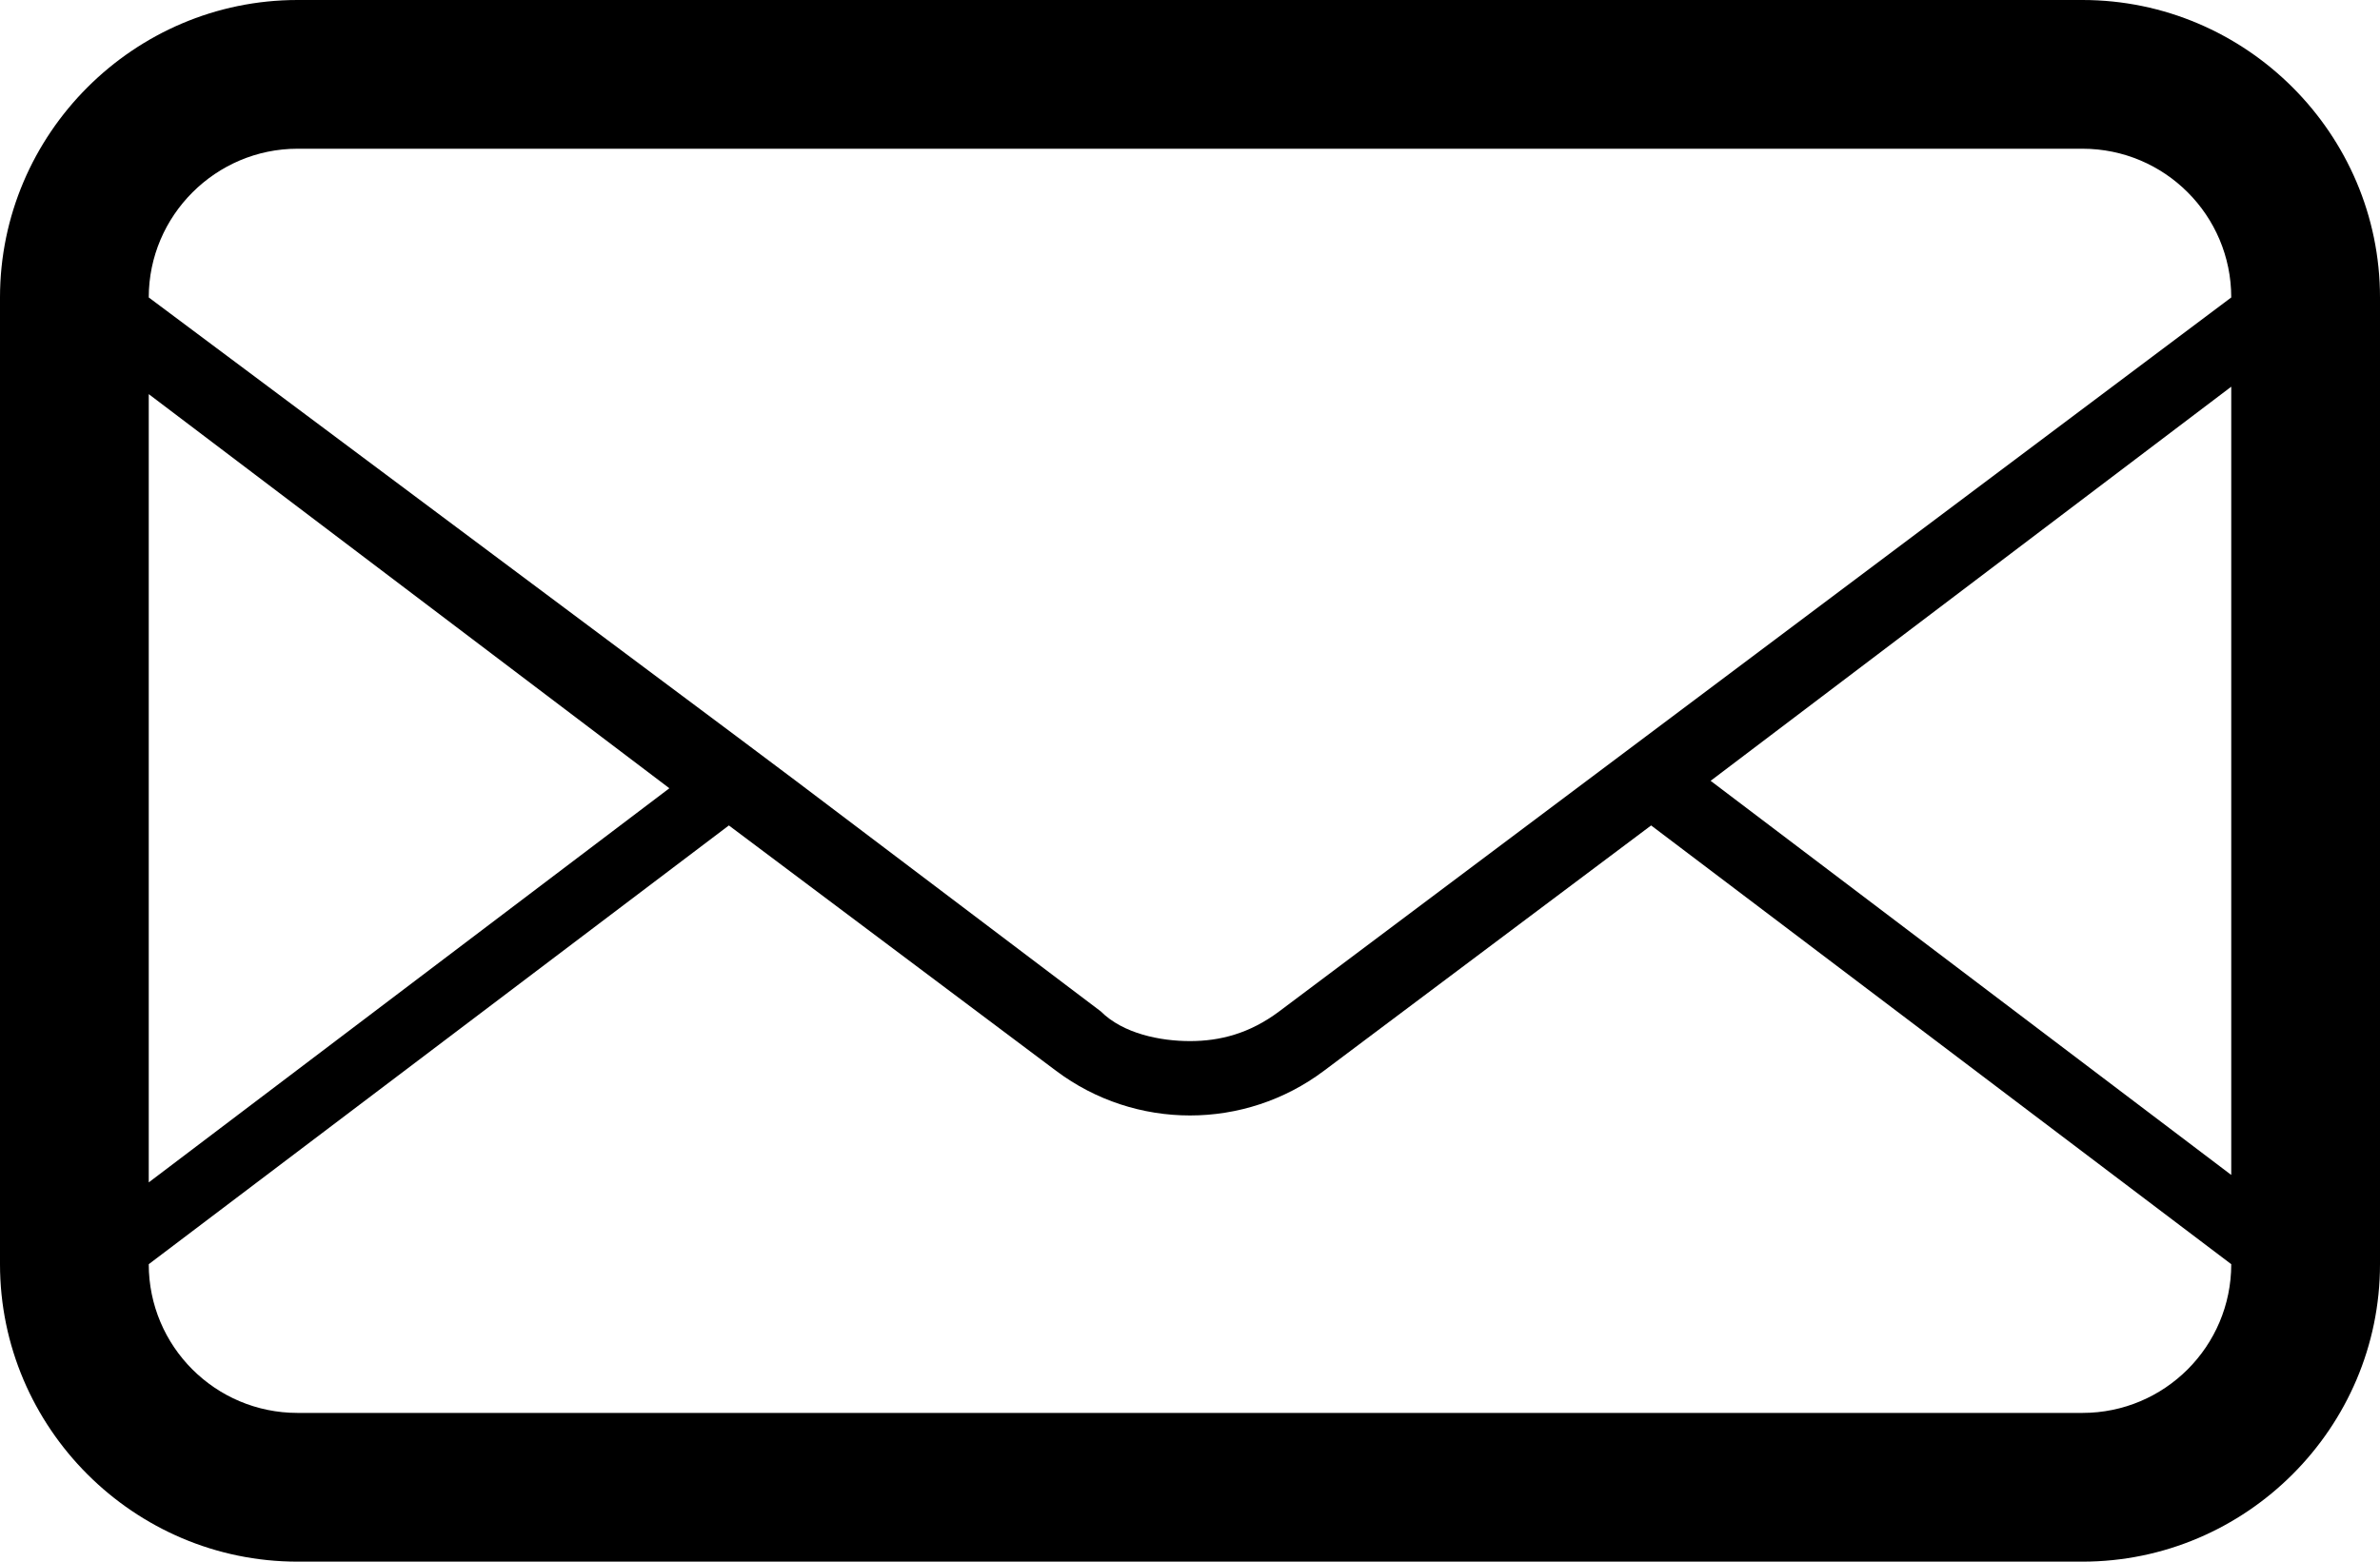
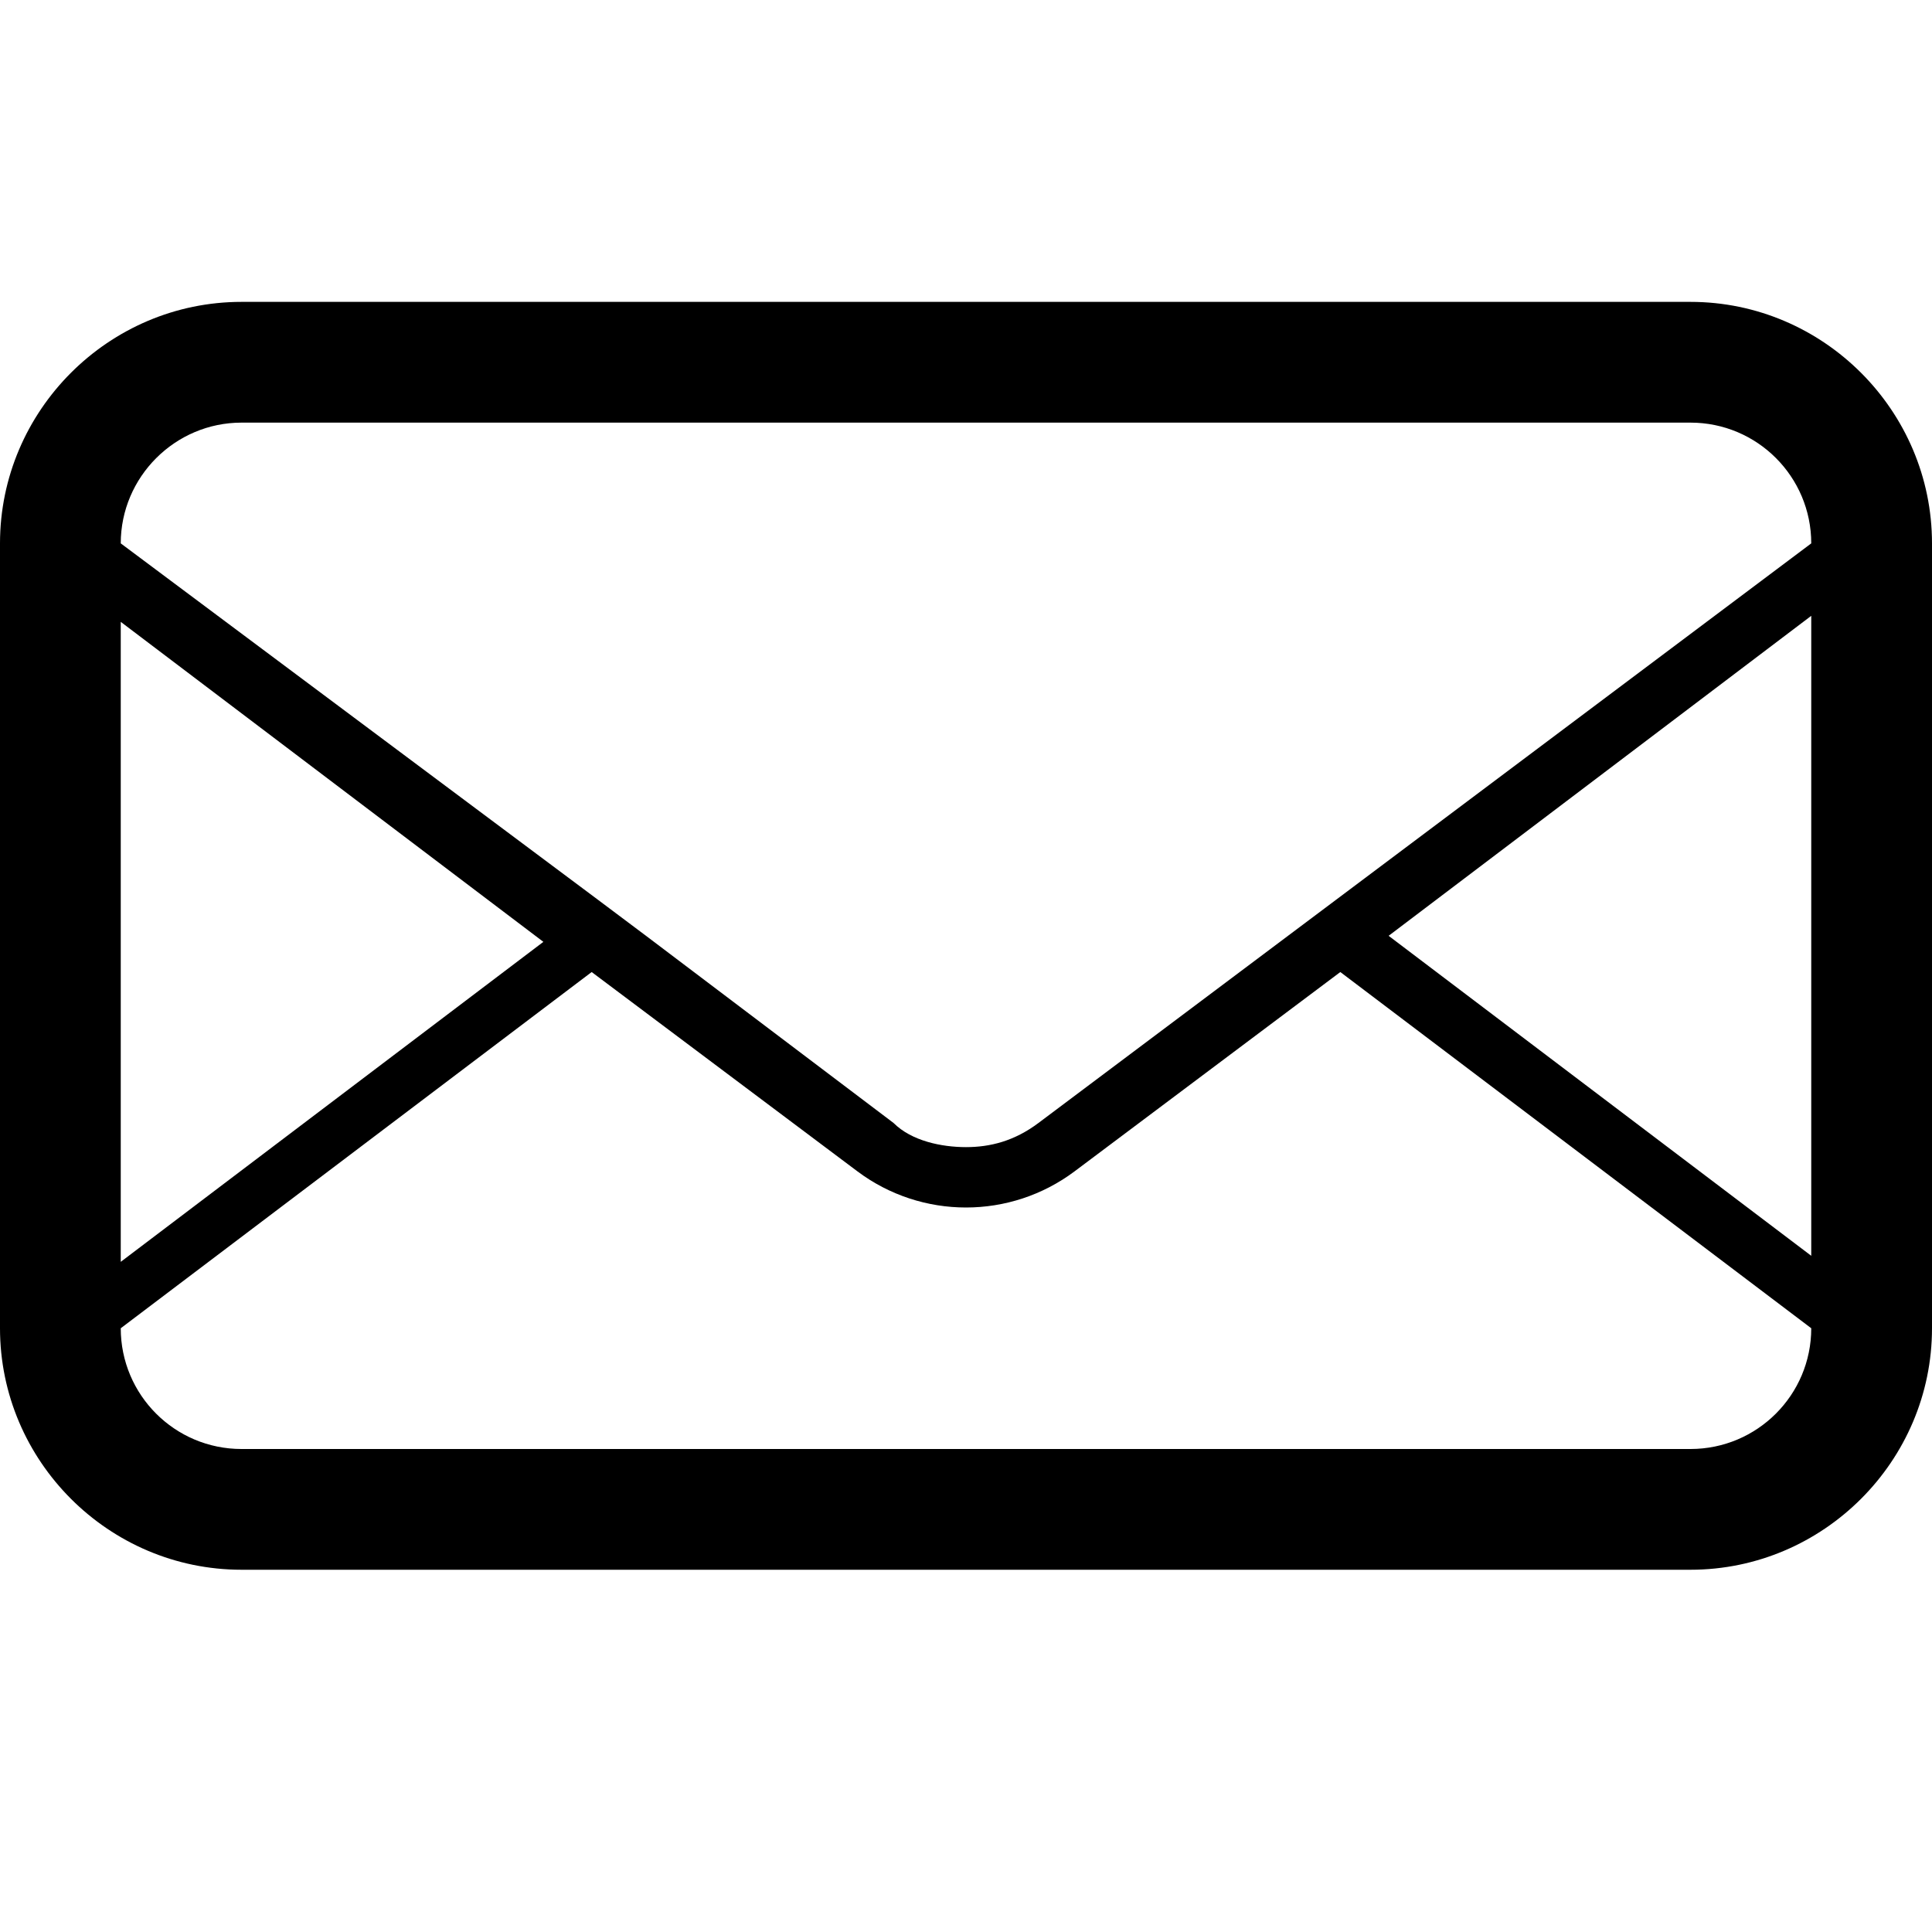
- <svg xmlns="http://www.w3.org/2000/svg" fill="none" viewBox="0 0 32 21">
-   <path d="M28 0H4C1.8 0 0 1.8 0 4v13c0 2.2 1.8 4 4 4h24c2.2 0 4-1.8 4-4V4c0-2.2-1.8-4-4-4ZM2 5.3l7 5.3-7 5.3V5.3ZM30 17a2 2 0 0 1-2 2H4a2 2 0 0 1-2-2l7.8-5.9 4.4 3.3a3 3 0 0 0 3.6 0l4.4-3.3L30 17Zm0-1.2-7-5.3 7-5.3v10.6Zm-12.8-2.2c-.4.3-.8.4-1.2.4-.4 0-.9-.1-1.2-.4l-4.1-3.1-.8-.6L2 4c0-1.1.9-2 2-2h24a2 2 0 0 1 2 2l-12.8 9.6Z" fill="#000" />
+ <svg xmlns="http://www.w3.org/2000/svg" fill="none" viewBox="0 0 32 32">
+   <path d="M28 5H4C1.8 5 0 6.8 0 9v13c0 2.2 1.8 4 4 4h24c2.2 0 4-1.8 4-4V9c0-2.2-1.8-4-4-4ZM2 10.3l7 5.3-7 5.3V10.3ZM30 22a2 2 0 0 1-2 2H4a2 2 0 0 1-2-2l7.8-5.9 4.4 3.3a3 3 0 0 0 3.6 0l4.4-3.3L30 22Zm0-1.2-7-5.3 7-5.3v10.6Zm-12.8-2.2c-.4.3-.8.4-1.2.4-.4 0-.9-.1-1.2-.4l-4.1-3.1-.8-.6L2 9c0-1.1.9-2 2-2h24a2 2 0 0 1 2 2l-12.8 9.6Z" fill="#000" />
</svg>
